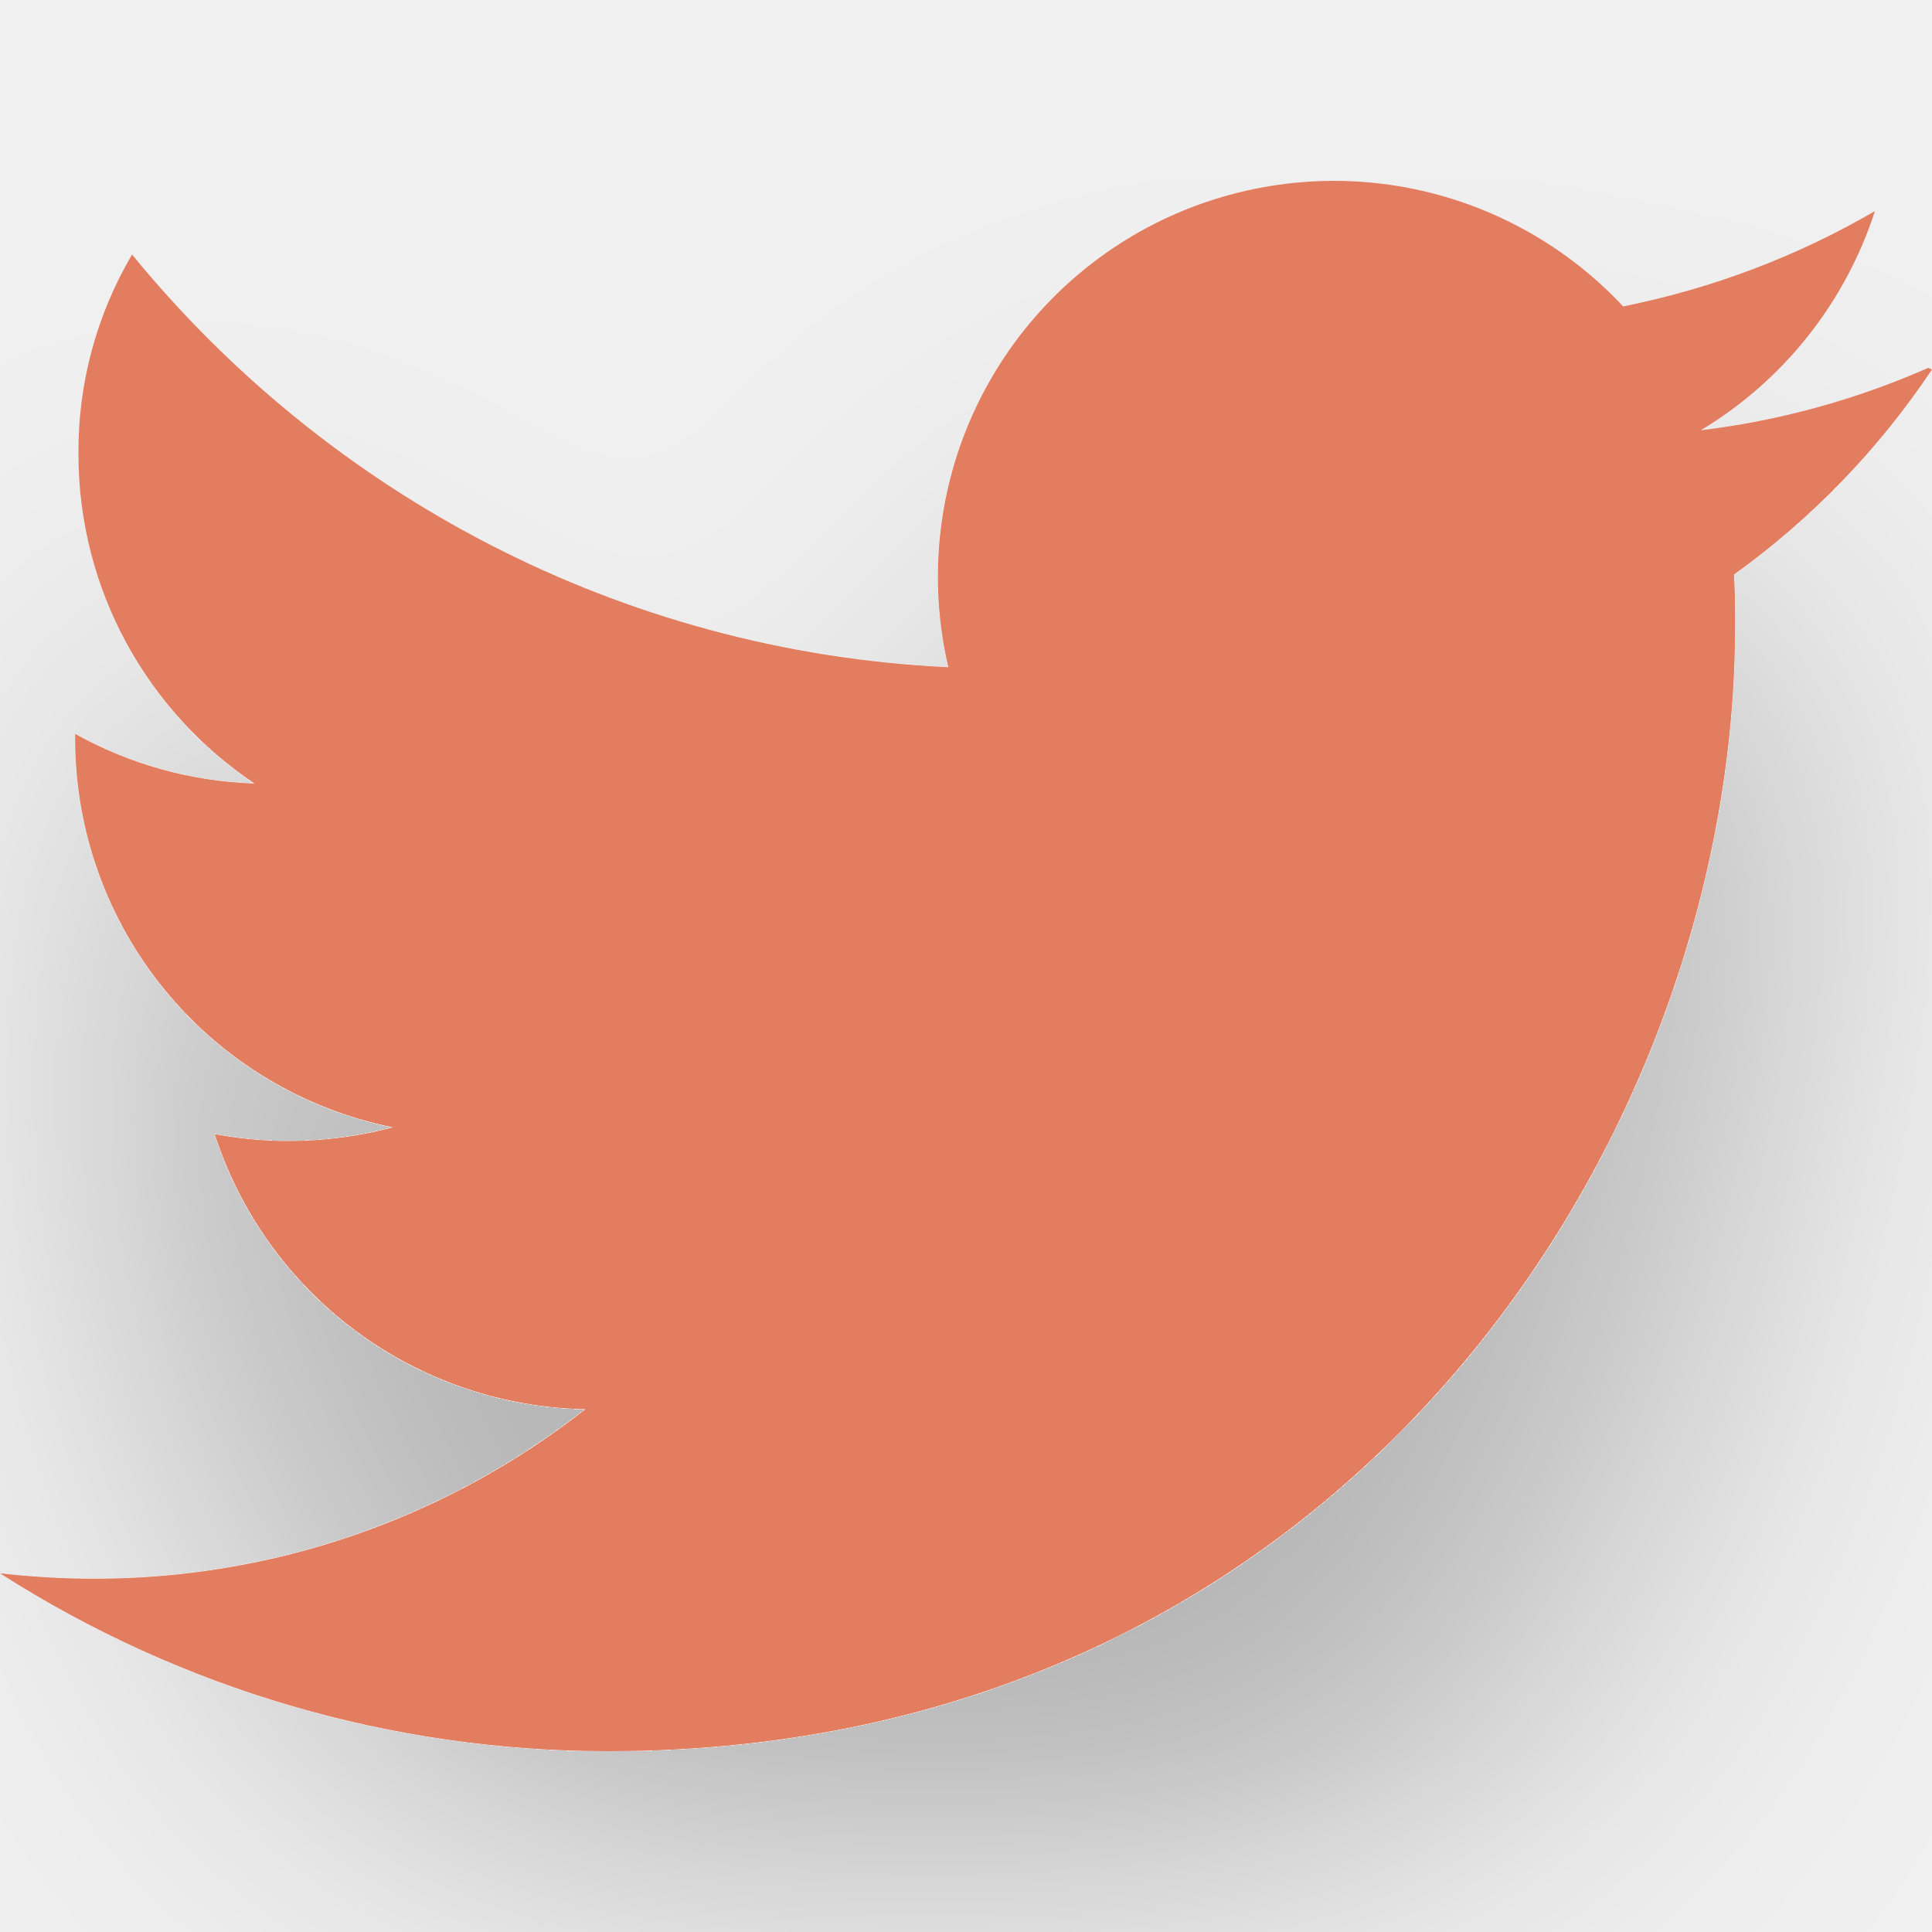
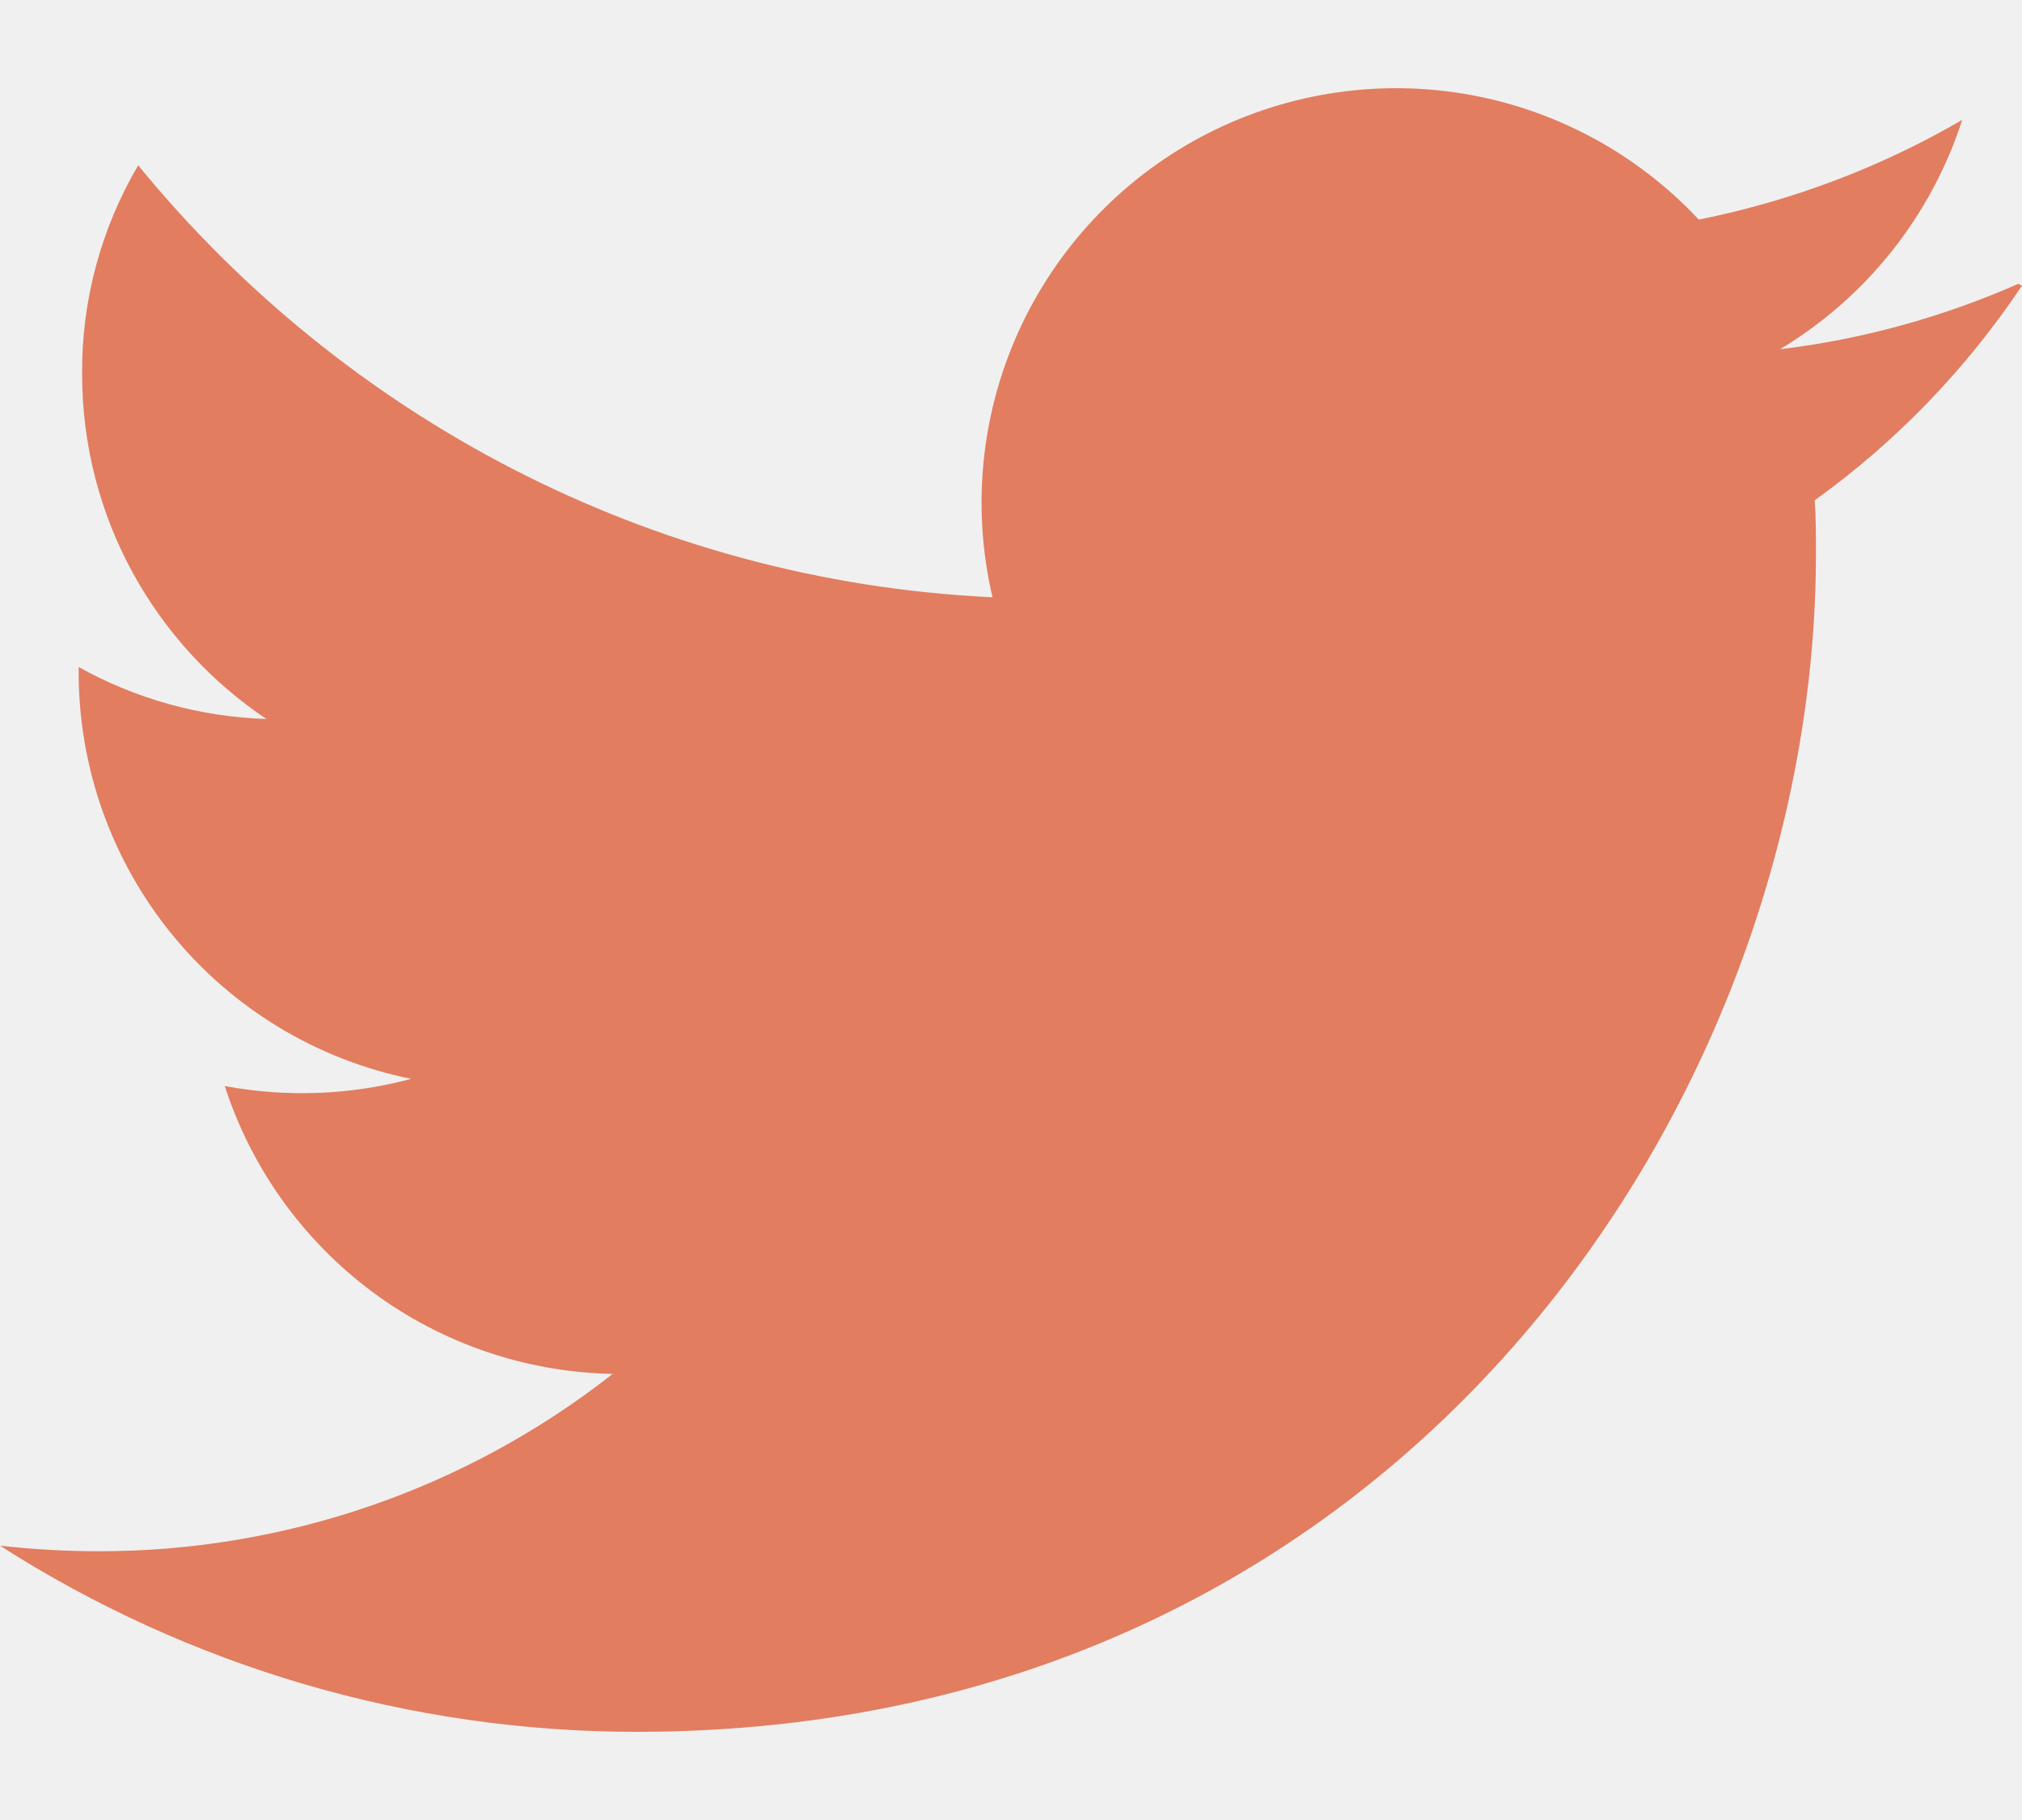
- <svg xmlns="http://www.w3.org/2000/svg" width="20" height="20" viewBox="0 0 20 20" fill="none">
-   <g clip-path="url(#clip0_247_782)">
-     <g filter="url(#filter0_d_247_782)">
-       <path d="M19.961 3.808C19.212 4.138 18.419 4.356 17.607 4.454C18.462 3.94 19.102 3.134 19.409 2.185C18.617 2.647 17.738 2.984 16.803 3.172C16.186 2.512 15.369 2.075 14.478 1.927C13.587 1.78 12.672 1.931 11.876 2.356C11.079 2.782 10.446 3.459 10.073 4.282C9.701 5.105 9.611 6.027 9.817 6.907C6.408 6.746 3.389 5.108 1.367 2.635C0.999 3.26 0.807 3.973 0.812 4.697C0.812 6.122 1.537 7.375 2.635 8.111C1.984 8.09 1.347 7.914 0.778 7.597V7.647C0.778 8.594 1.105 9.512 1.705 10.246C2.304 10.979 3.139 11.482 4.067 11.67C3.465 11.831 2.835 11.855 2.223 11.741C2.487 12.556 2.998 13.268 3.686 13.779C4.374 14.289 5.204 14.572 6.06 14.588C4.61 15.727 2.819 16.344 0.975 16.343C0.65 16.343 0.326 16.323 0 16.287C1.88 17.49 4.065 18.129 6.298 18.128C13.842 18.128 17.962 11.881 17.962 6.473C17.962 6.298 17.962 6.123 17.95 5.948C18.755 5.369 19.449 4.65 20 3.825L19.961 3.808Z" fill="#E27D60" />
-     </g>
-   </g>
-   <defs>
-     <filter id="filter0_d_247_782" x="-4" y="1.872" width="28" height="24.255" filterUnits="userSpaceOnUse" color-interpolation-filters="sRGB">
-       <feFlood flood-opacity="0" result="BackgroundImageFix" />
-       <feColorMatrix in="SourceAlpha" type="matrix" values="0 0 0 0 0 0 0 0 0 0 0 0 0 0 0 0 0 0 127 0" result="hardAlpha" />
-       <feOffset dy="4" />
-       <feGaussianBlur stdDeviation="2" />
-       <feComposite in2="hardAlpha" operator="out" />
-       <feColorMatrix type="matrix" values="0 0 0 0 0 0 0 0 0 0 0 0 0 0 0 0 0 0 0.25 0" />
-       <feBlend mode="normal" in2="BackgroundImageFix" result="effect1_dropShadow_247_782" />
-       <feBlend mode="normal" in="SourceGraphic" in2="effect1_dropShadow_247_782" result="shape" />
-     </filter>
-     <clipPath id="clip0_247_782">
-       <rect width="20" height="20" fill="white" />
-     </clipPath>
-   </defs>
+ <svg xmlns="http://www.w3.org/2000/svg" width="20" height="18" viewBox="0 0 20 18" fill="none">
+   <path d="M19.961 2.808C19.212 3.138 18.419 3.356 17.607 3.454C18.462 2.94 19.102 2.134 19.409 1.185C18.617 1.647 17.738 1.984 16.803 2.172C16.186 1.512 15.369 1.075 14.478 0.927C13.587 0.78 12.672 0.931 11.876 1.356C11.079 1.782 10.446 2.459 10.073 3.282C9.701 4.105 9.611 5.027 9.817 5.907C6.408 5.746 3.389 4.108 1.367 1.635C0.999 2.26 0.807 2.973 0.812 3.697C0.812 5.122 1.537 6.375 2.635 7.111C1.984 7.09 1.347 6.914 0.778 6.597V6.647C0.778 7.594 1.105 8.512 1.705 9.246C2.304 9.979 3.139 10.482 4.067 10.67C3.465 10.831 2.835 10.855 2.223 10.741C2.487 11.556 2.998 12.268 3.686 12.779C4.374 13.289 5.204 13.572 6.06 13.588C4.61 14.727 2.819 15.344 0.975 15.342C0.65 15.342 0.326 15.323 0 15.287C1.88 16.49 4.065 17.129 6.298 17.128C13.842 17.128 17.962 10.881 17.962 5.473C17.962 5.298 17.962 5.123 17.95 4.948C18.755 4.369 19.449 3.65 20 2.825L19.961 2.808Z" fill="#E27D60" />
</svg>
